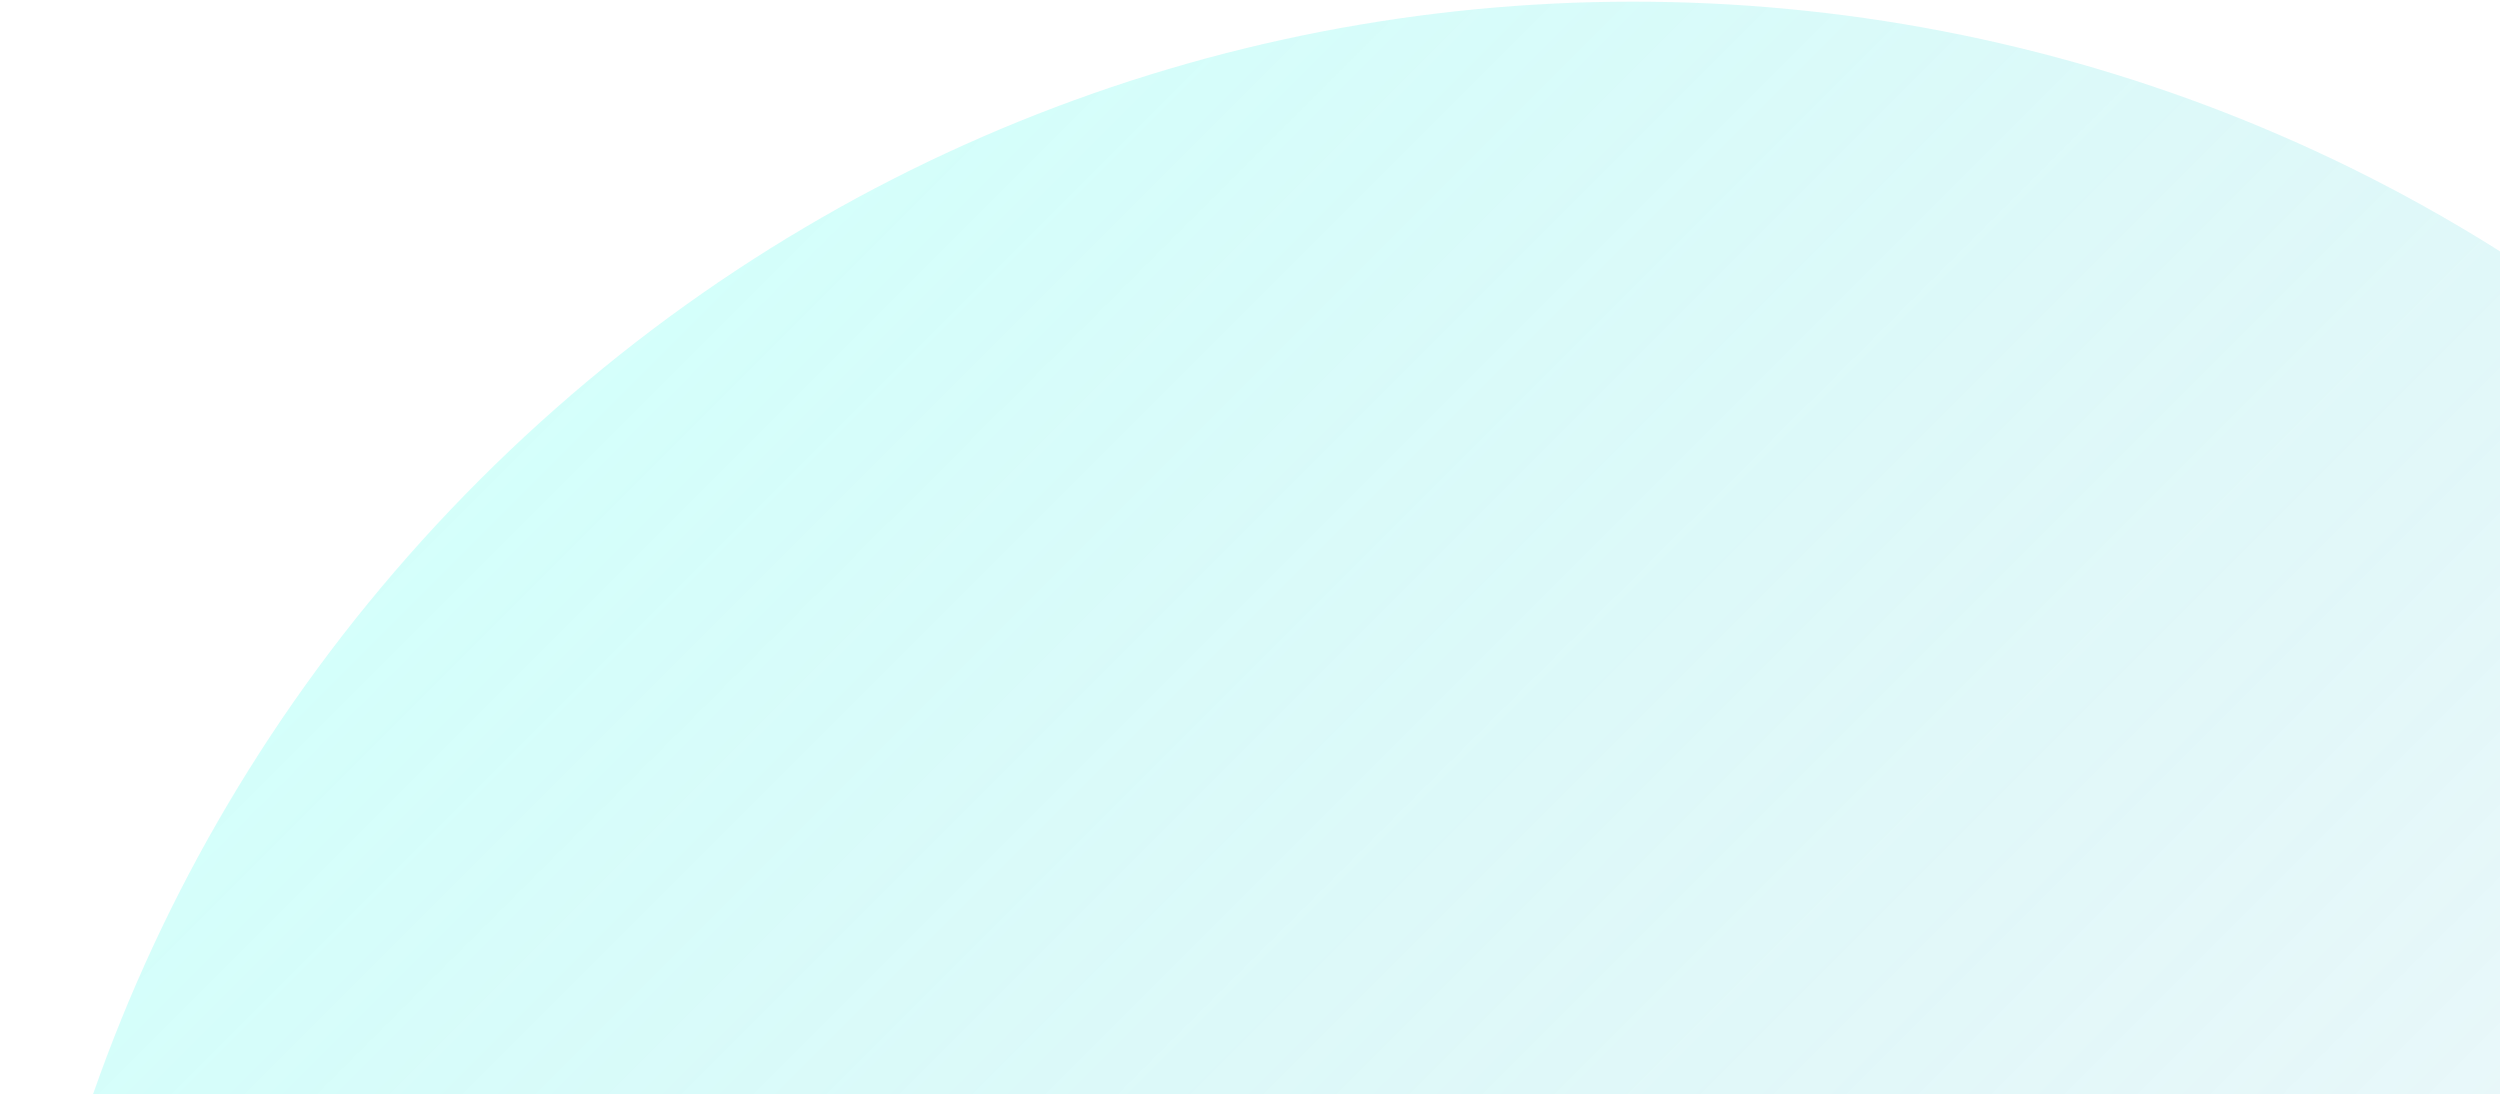
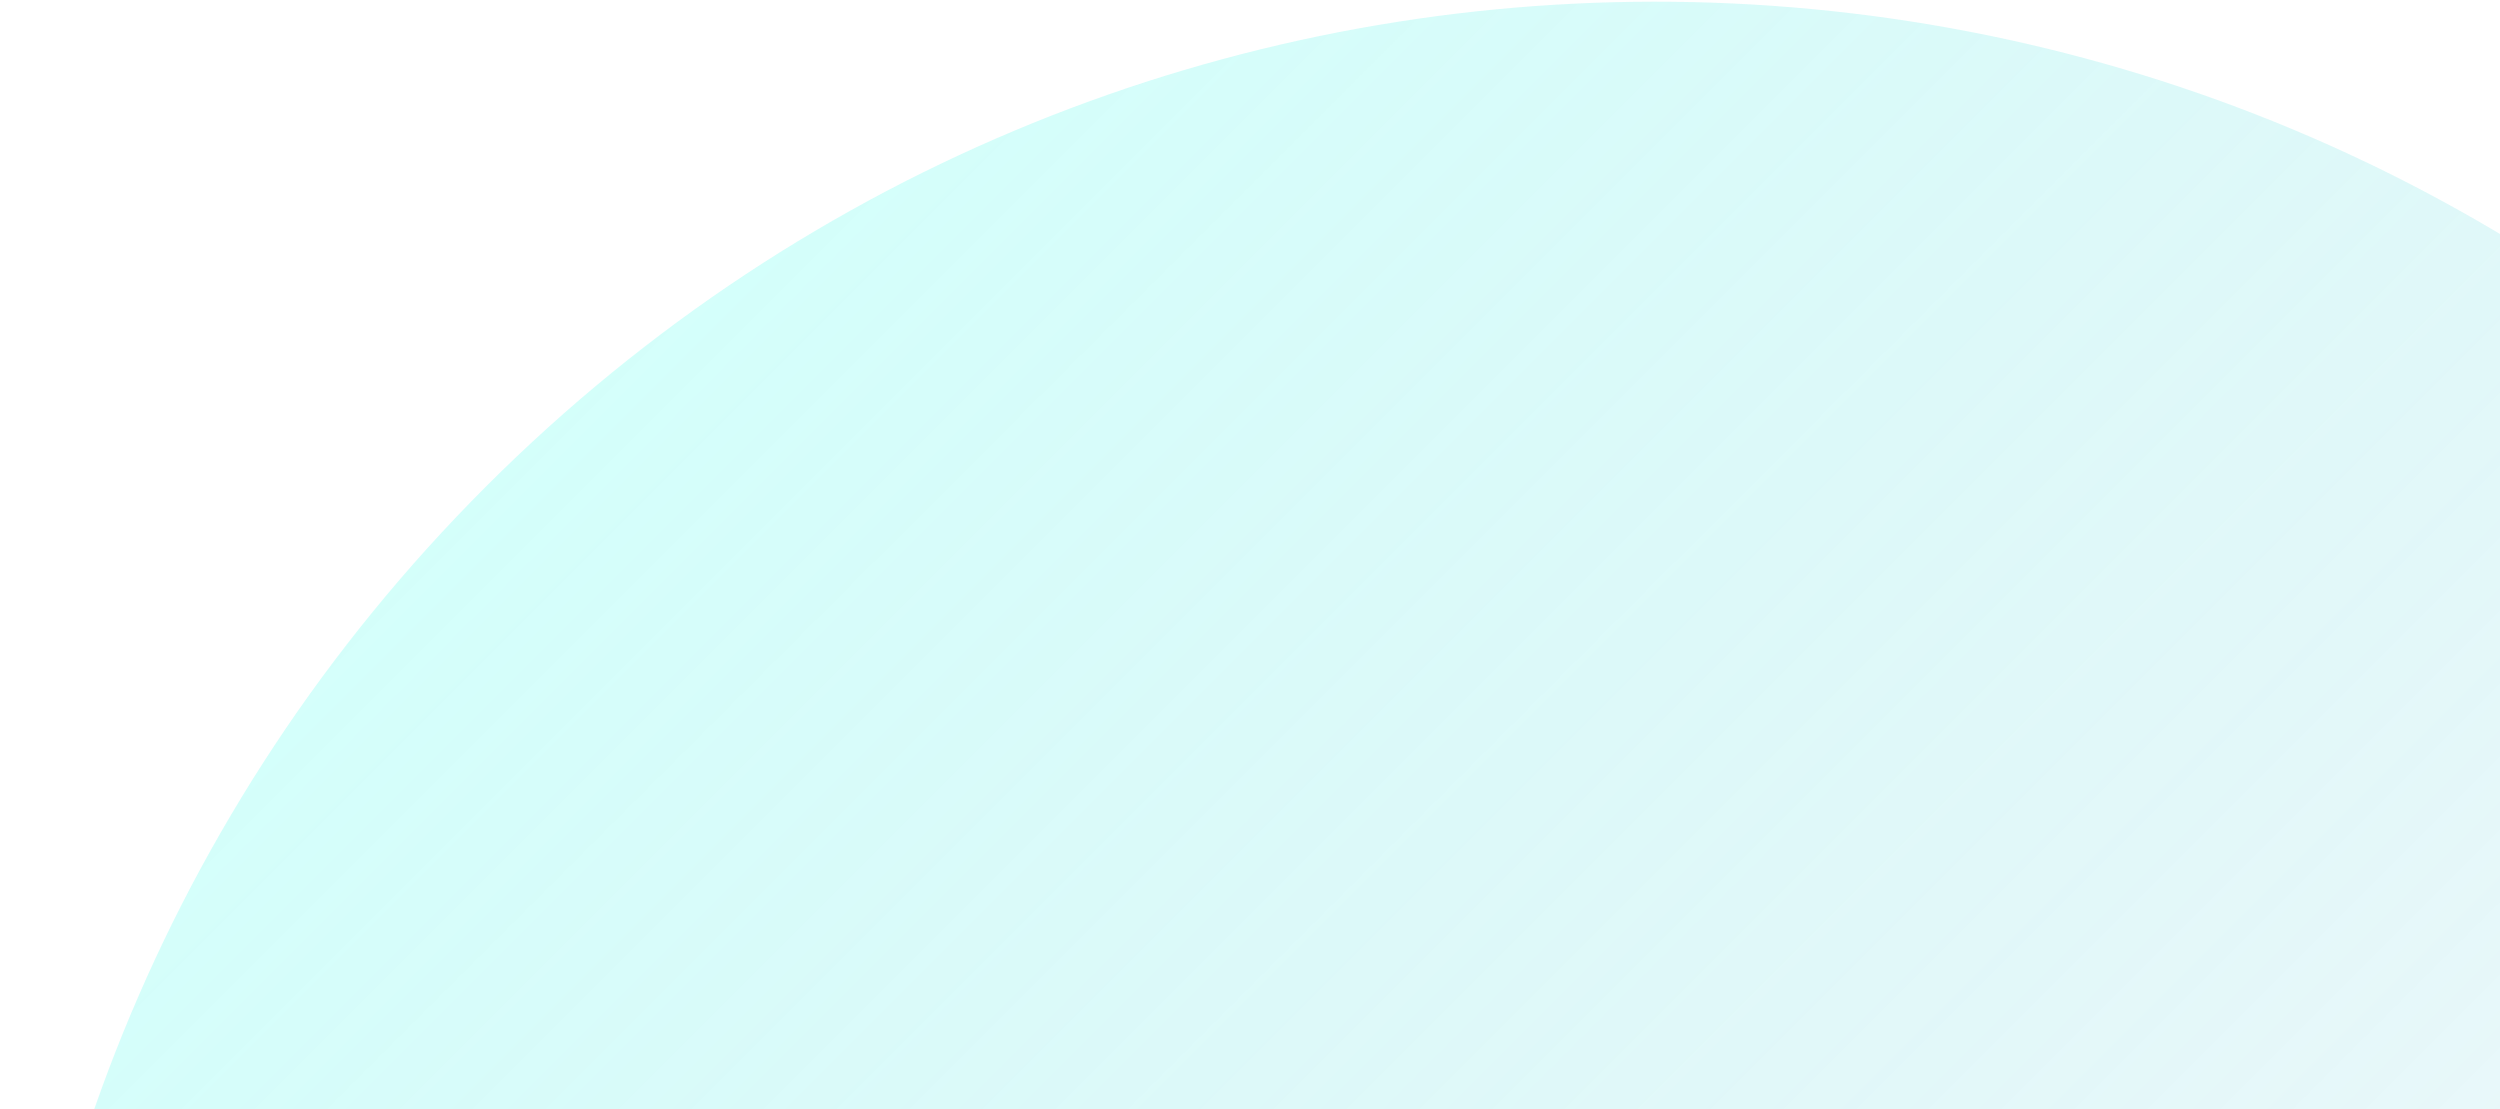
- <svg xmlns="http://www.w3.org/2000/svg" width="750" height="328">
+ <svg xmlns="http://www.w3.org/2000/svg" width="740" height="328">
  <defs>
    <linearGradient x1="50%" y1=".779%" x2="50%" y2="100%" id="a">
      <stop stop-color="#0989B4" stop-opacity="0" offset="0%" />
      <stop stop-color="#53FFEE" offset="99.94%" />
    </linearGradient>
  </defs>
  <ellipse fill="url(#a)" transform="scale(1 -1) rotate(45 1669.55 0)" cx="489" cy="489" rx="489" ry="488" fill-rule="evenodd" opacity=".25" />
</svg>
